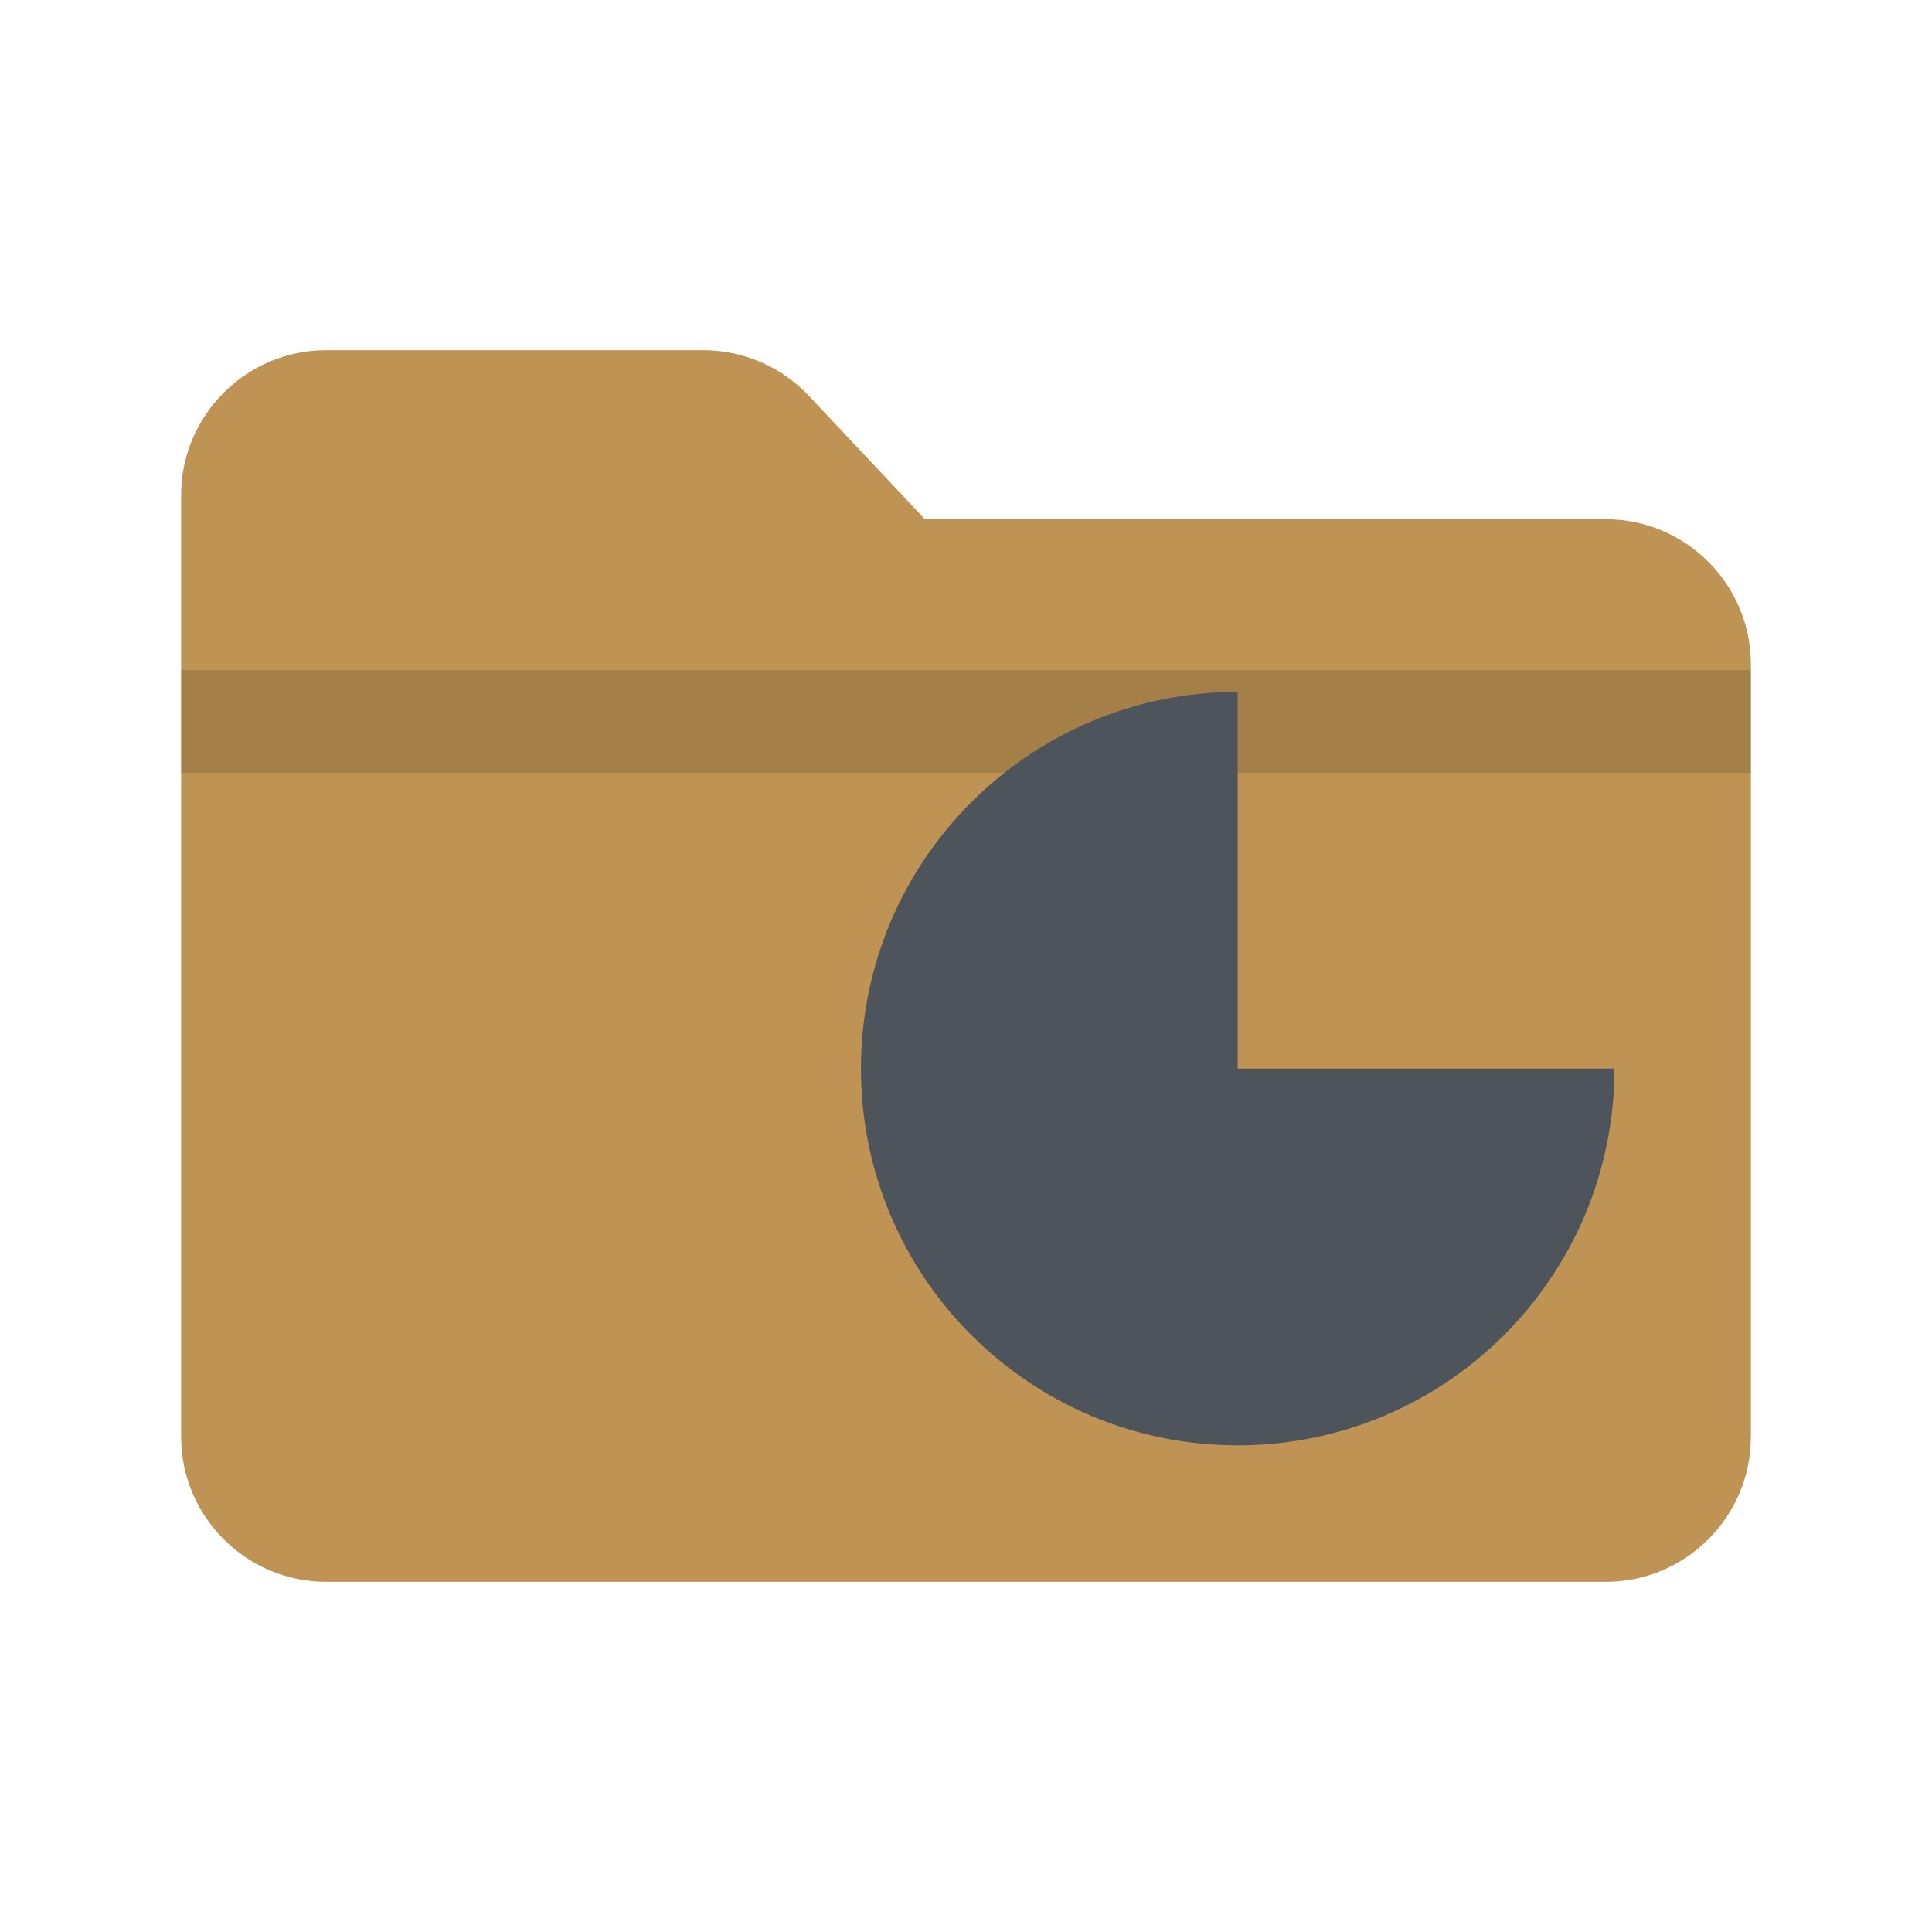
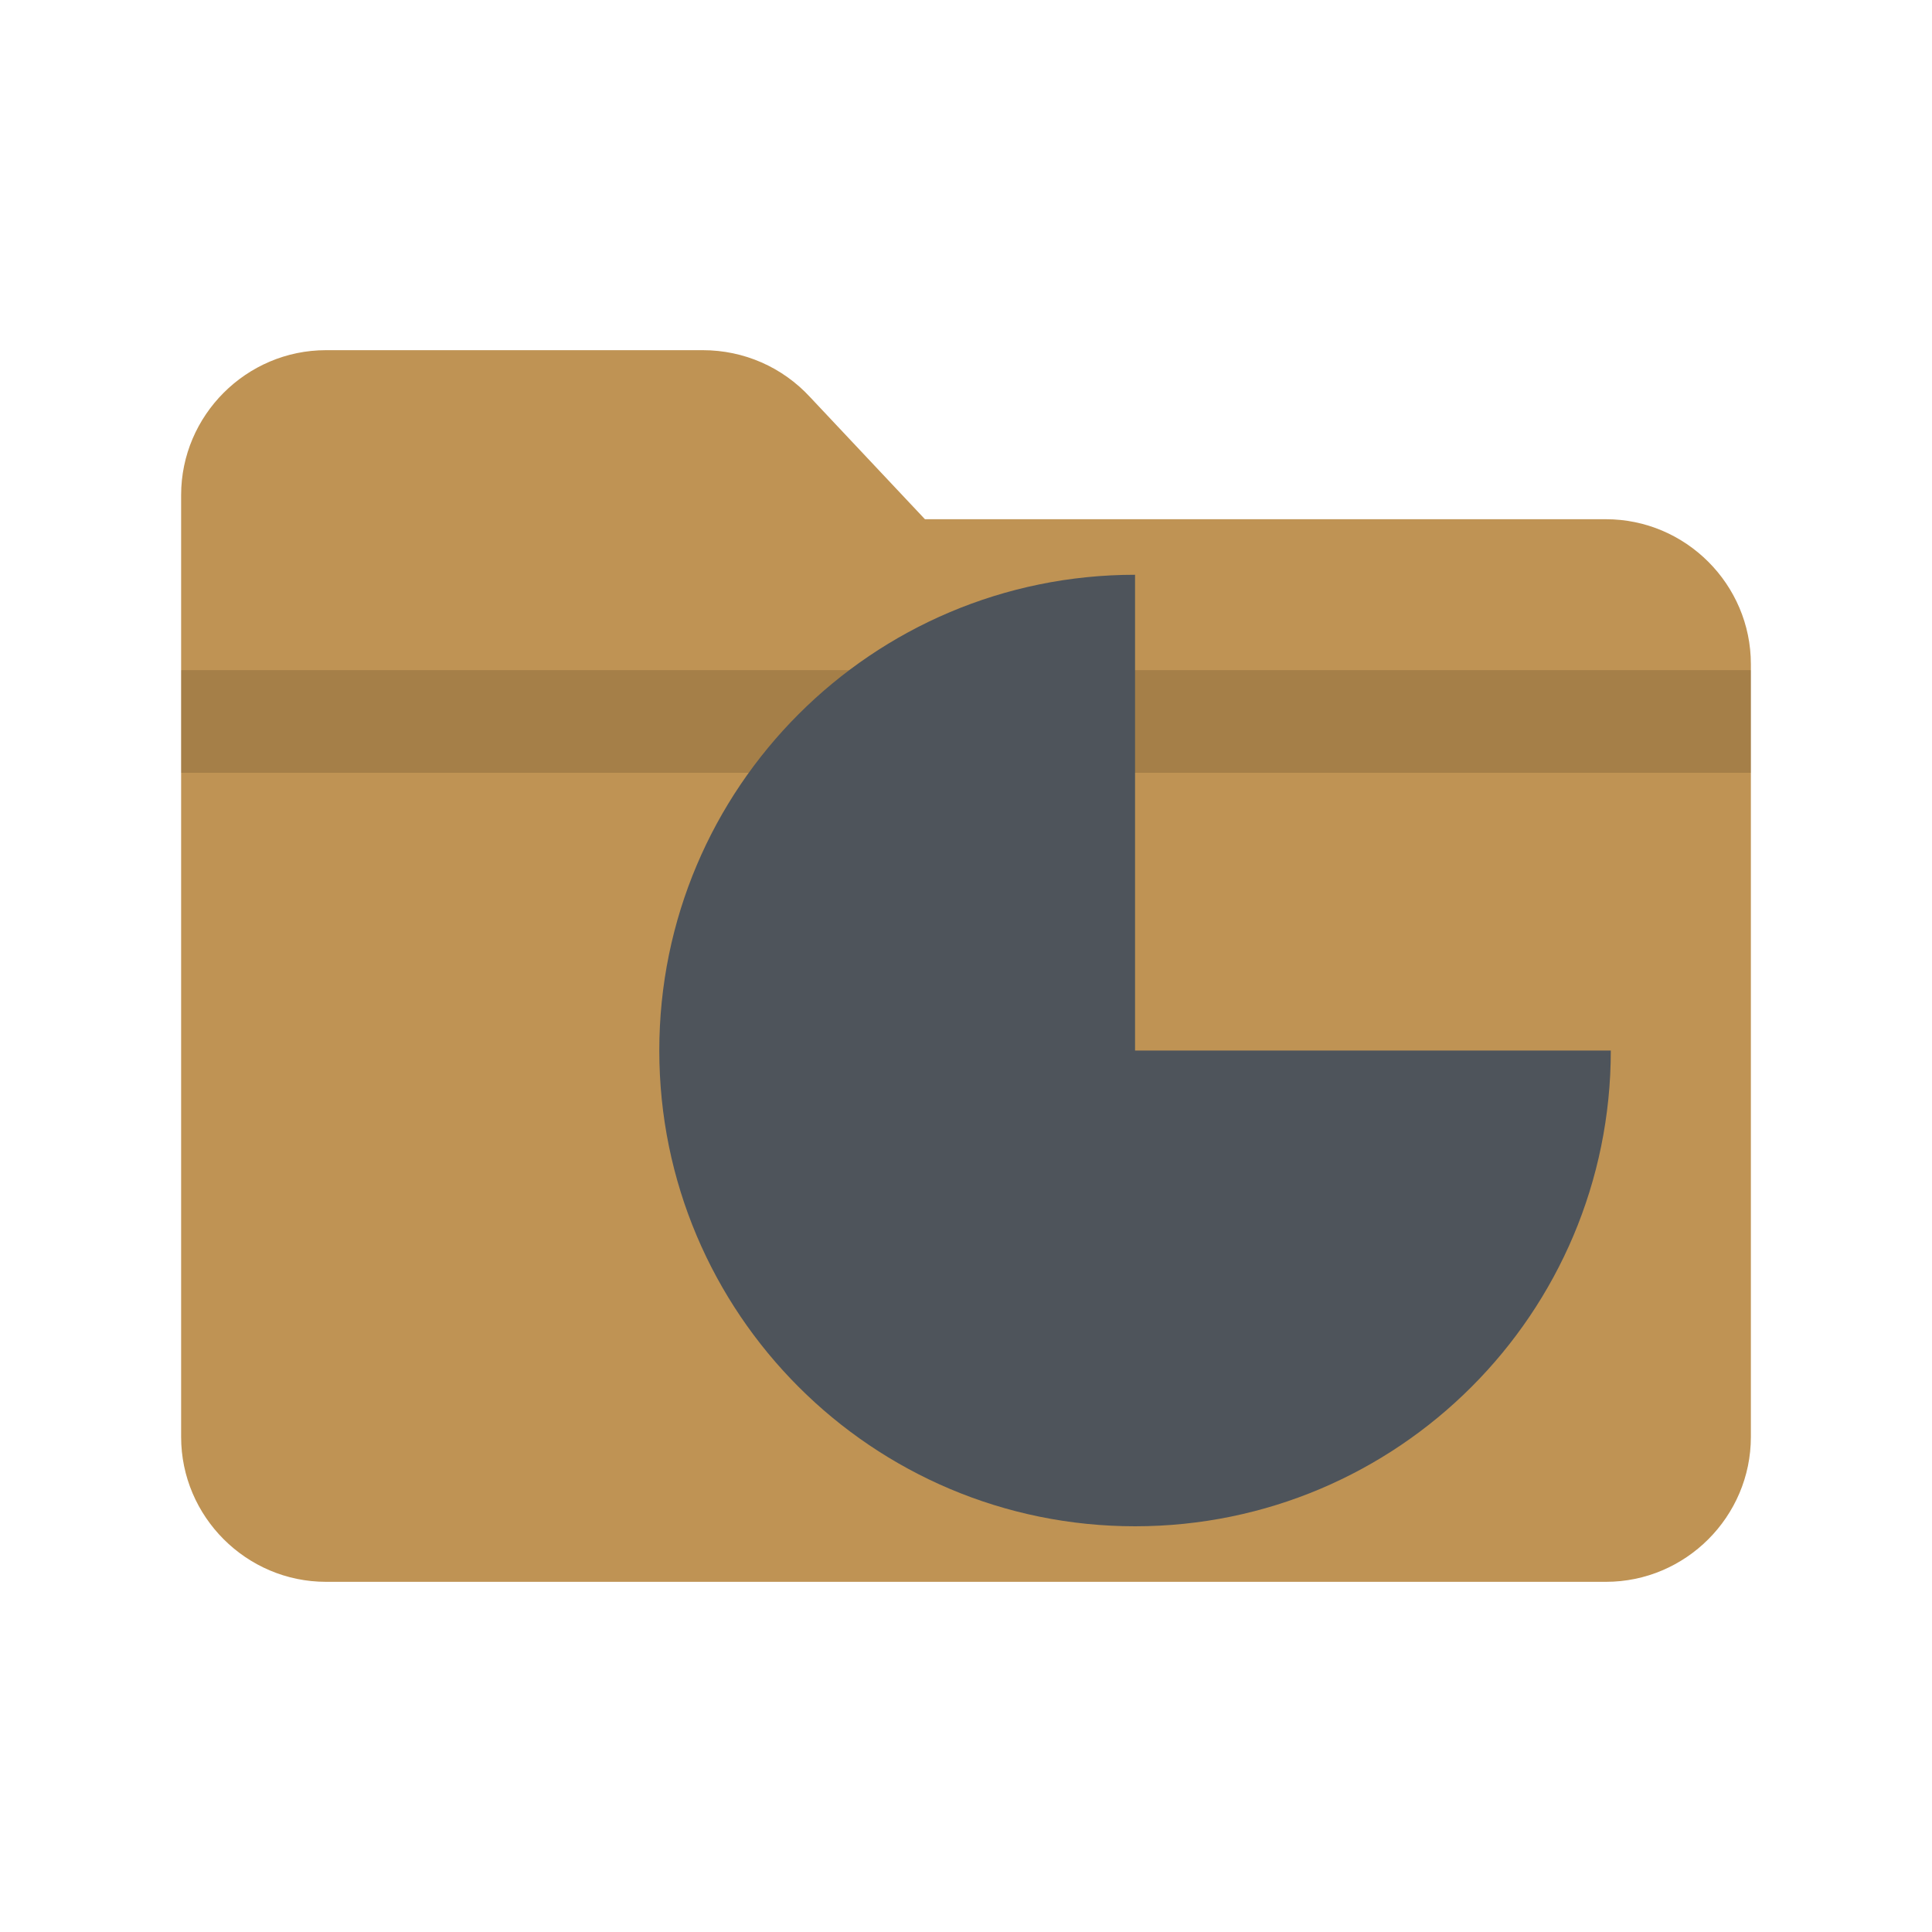
<svg xmlns="http://www.w3.org/2000/svg" viewBox="0 0 16 16">
  <path fill="#BF9354" d="M1.5 4.1c0-.66.54-1.2 1.2-1.2h3.12c.34 0 .66.14.89.39l.95 1.01h5.64c.66 0 1.2.54 1.2 1.2v6.4c0 .66-.54 1.2-1.2 1.2H2.7c-.66 0-1.2-.54-1.2-1.2z" />
  <path fill="rgba(0,0,0,.14)" d="M1.5 5.55h13v.85h-13z" />
-   <path fill="#4E545B" d="M10.25 5.73A3.12 3.12 0 1 0 13.37 8.85L10.25 8.85Z" />
+   <path fill="#4E545B" d="M9.4 4.76A3.94 3.94 0 1 0 13.34 8.7L9.4 8.7Z" />
</svg>
